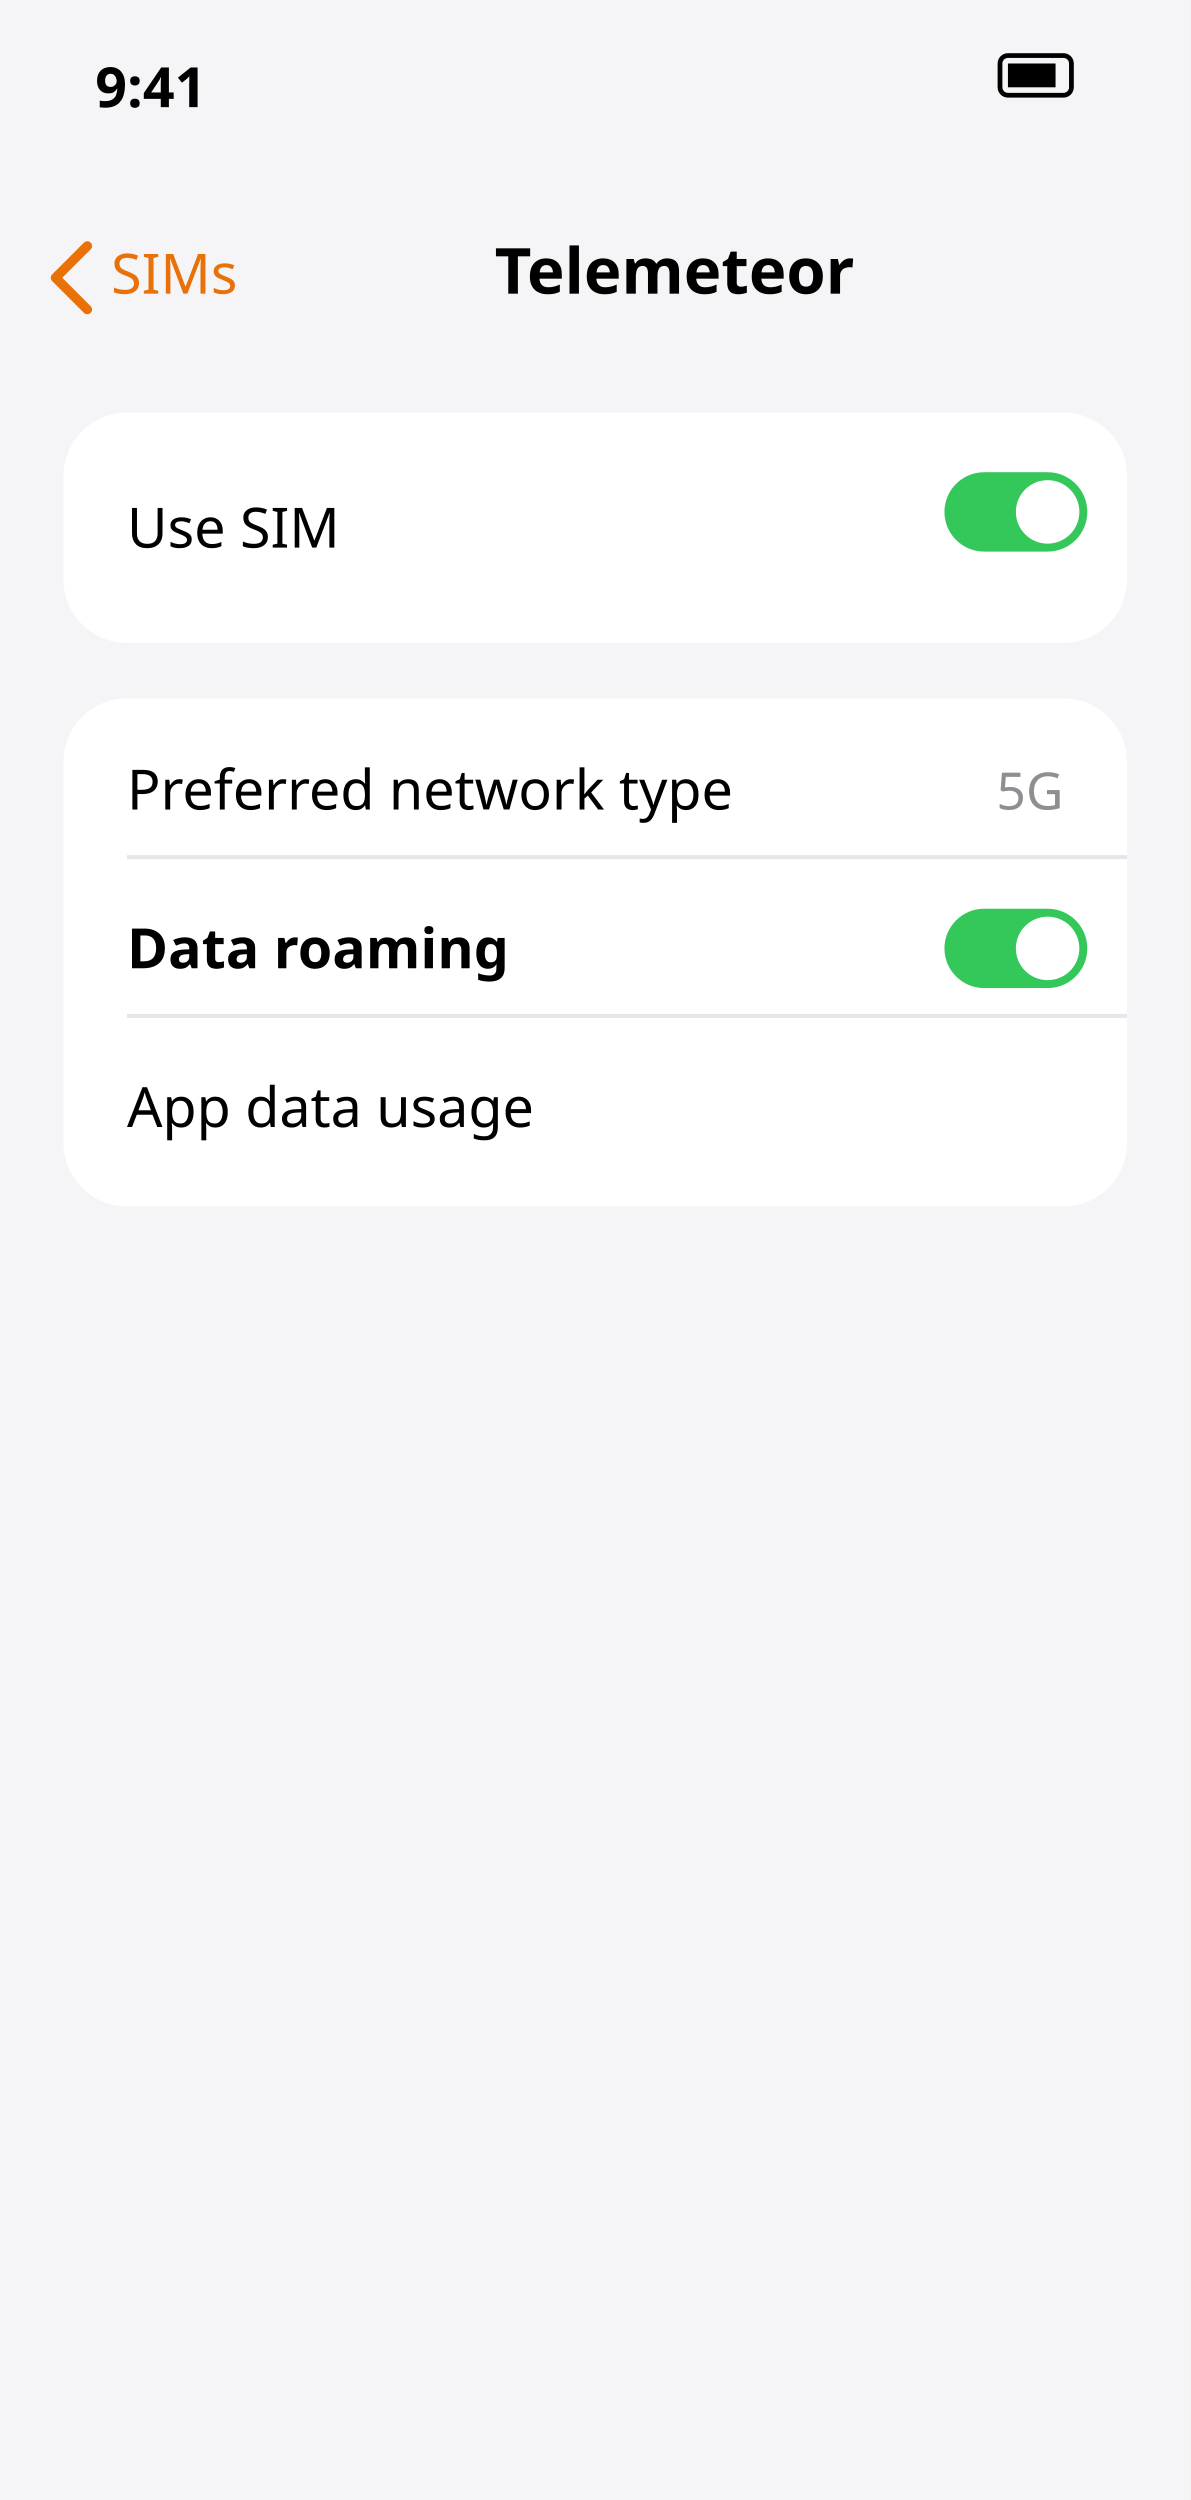
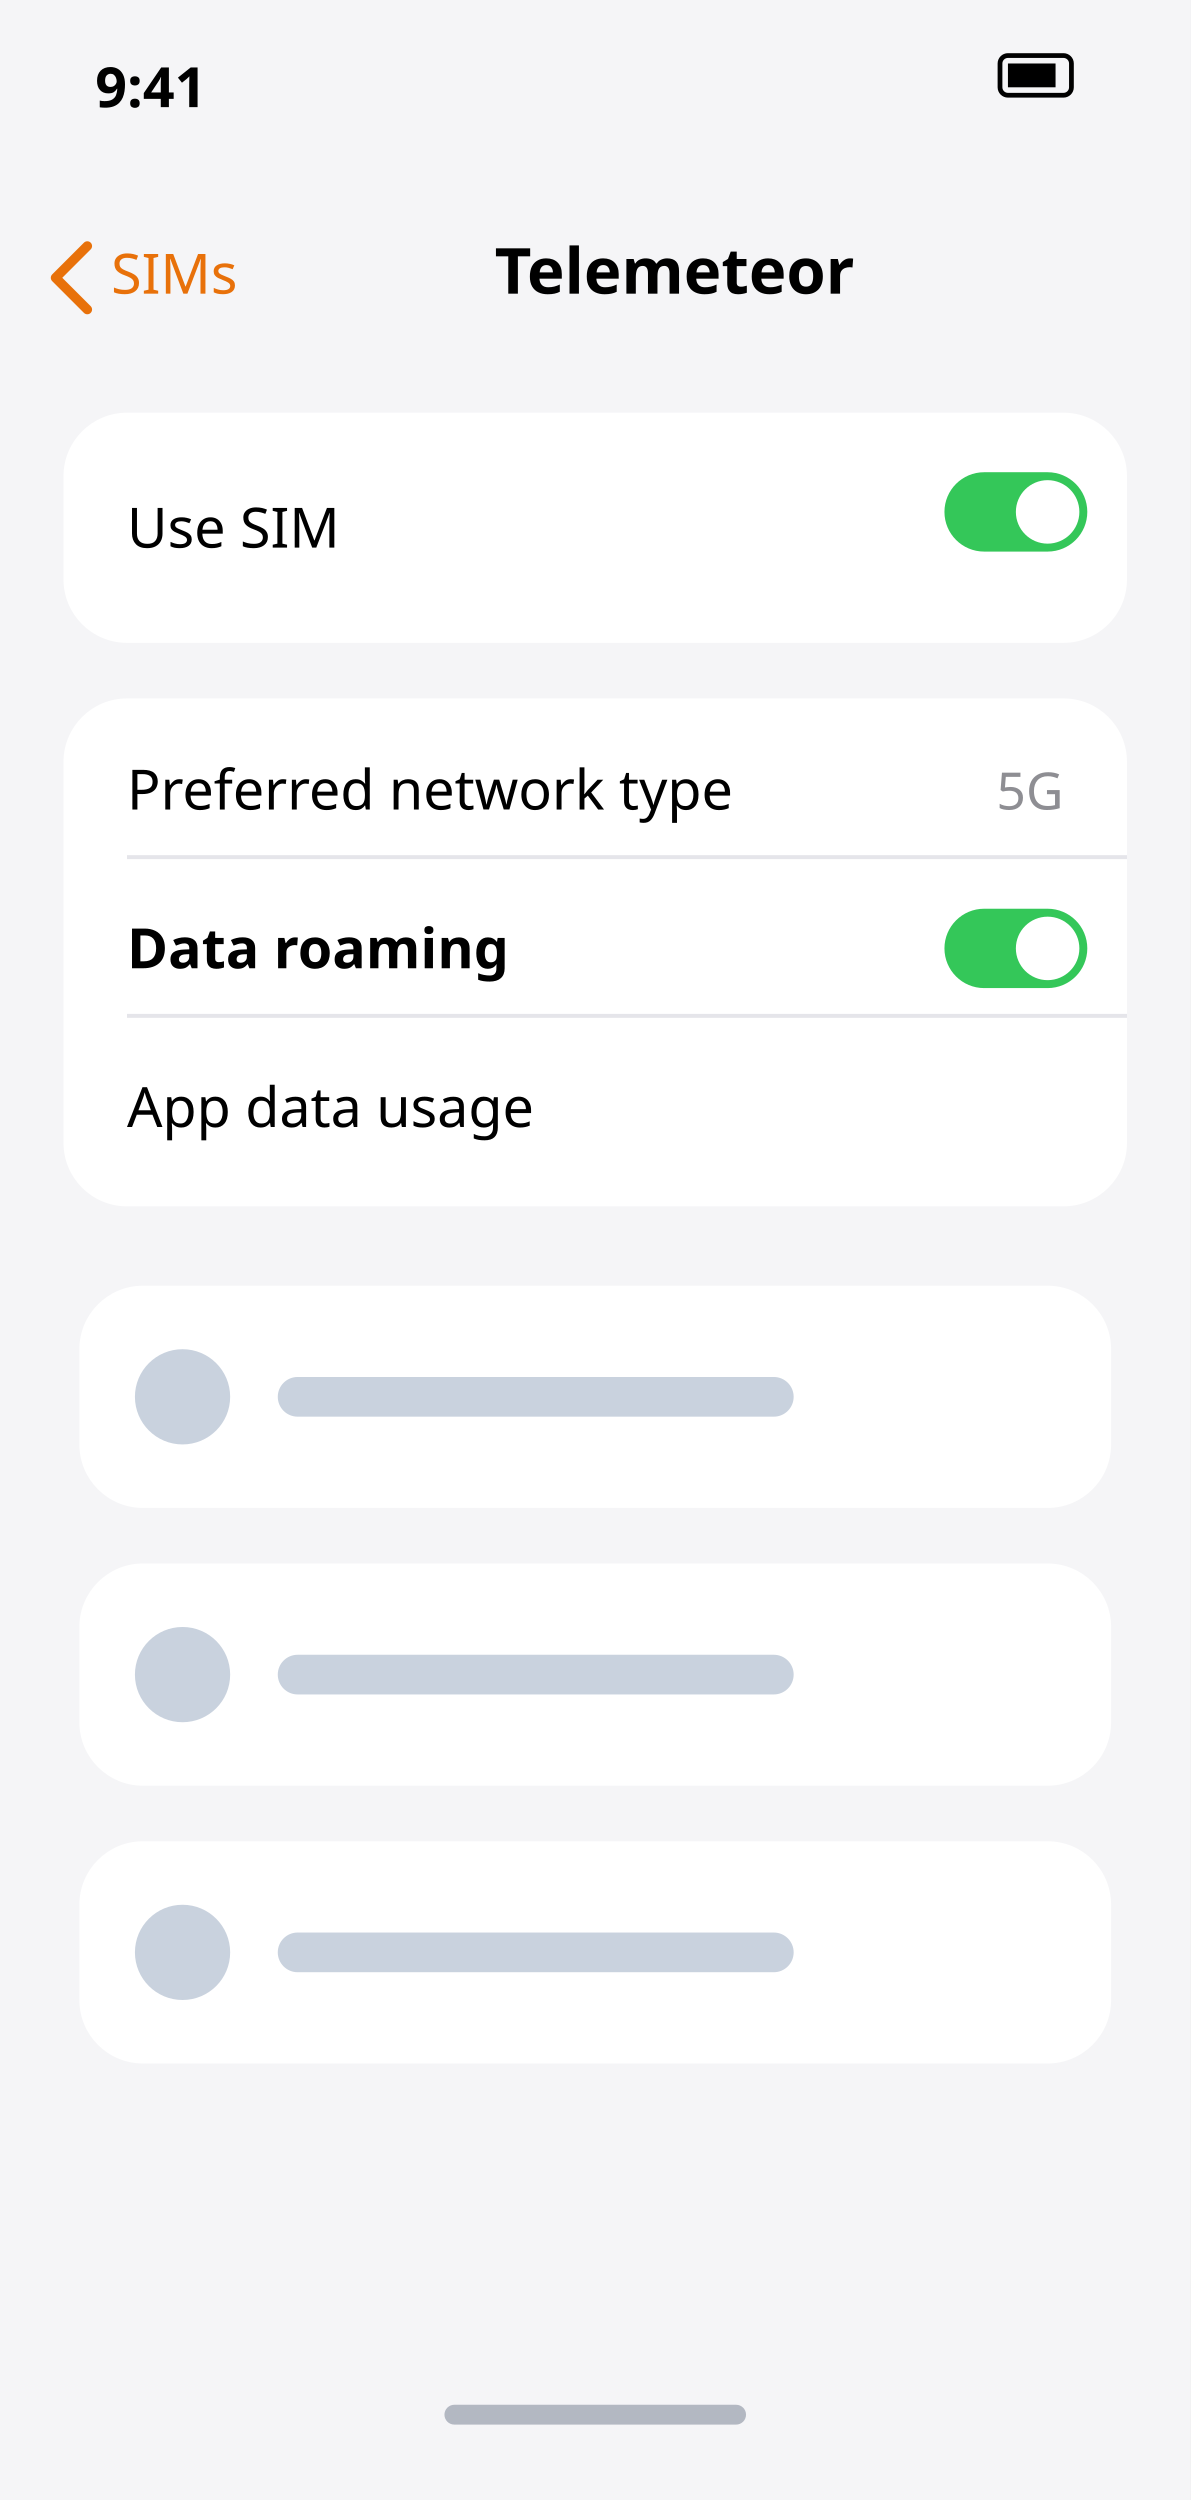
<svg xmlns="http://www.w3.org/2000/svg" viewBox="0 0 300 630">
  <rect width="300" height="630" fill="#f5f5f7" />
  <rect width="300" height="40" fill="#f5f5f7" />
  <text x="24" y="27" font-family="ui-sans-serif,system-ui,sans-serif" font-size="14" font-weight="600" fill="#000000">9:41</text>
  <g fill="#000000">
    <rect x="252" y="14" width="18" height="10" rx="2" fill="none" stroke="#000" stroke-width="1.2" />
    <rect x="254" y="16" width="12" height="6" fill="#000" />
  </g>
  <g fill="#e8710a">
    <path d="M22 62 l-8 8 l8 8" stroke="#e8710a" stroke-width="2.4" fill="none" stroke-linecap="round" stroke-linejoin="round" />
    <text data-key="screen.p-enable-roaming.back" x="28" y="74" font-family="ui-sans-serif,system-ui,sans-serif" font-size="14">SIMs</text>
  </g>
  <text x="170" y="74" text-anchor="middle" font-family="ui-sans-serif,system-ui,sans-serif" font-size="16" font-weight="700" fill="#000000">Telemeteor</text>
  <rect x="16" y="104" width="268" height="58" rx="16" fill="#ffffff" />
  <text x="32" y="138" font-family="ui-sans-serif,system-ui,sans-serif" font-size="14" fill="#000000">Use SIM</text>
  <rect x="238" y="119" width="36" height="20" rx="10" fill="#34c759" />
  <circle cx="264" cy="129" r="8" fill="#ffffff" />
  <rect x="16" y="176" width="268" height="128" rx="16" fill="#ffffff" />
  <text x="32" y="204" font-family="ui-sans-serif,system-ui,sans-serif" font-size="14" fill="#000000">Preferred network type</text>
  <text x="268" y="204" text-anchor="end" fill="#8e8e93" font-family="ui-sans-serif,system-ui,sans-serif" font-size="13">5G</text>
  <line x1="32" y1="216" x2="284" y2="216" stroke="#e5e5ea" stroke-width="1" />
  <text data-key="screen.p-enable-roaming.roaming" x="32" y="244" font-family="ui-sans-serif,system-ui,sans-serif" font-size="14" font-weight="700" fill="#000000">Data roaming</text>
  <rect x="238" y="229" width="36" height="20" rx="10" fill="#34c759" />
  <circle cx="264" cy="239" r="8" fill="#ffffff" />
  <line x1="32" y1="256" x2="284" y2="256" stroke="#e5e5ea" stroke-width="1" />
  <text x="32" y="284" font-family="ui-sans-serif,system-ui,sans-serif" font-size="14" fill="#000000">App data usage</text>
+   <g opacity="0.999">
+     <rect x="20" y="324" width="260" height="56" rx="16" fill="#ffffff" />
+     <circle cx="46" cy="352" r="12" fill="#c9d2de" />
+     <rect x="70" y="347" width="130" height="10" rx="5" fill="#c9d2de" />
+     <rect x="20" y="394" width="260" height="56" rx="16" fill="#ffffff" />
+     <circle cx="46" cy="422" r="12" fill="#c9d2de" />
+     <rect x="70" y="417" width="130" height="10" rx="5" fill="#c9d2de" />
+     <rect x="20" y="464" width="260" height="56" rx="16" fill="#ffffff" />
+     <circle cx="46" cy="492" r="12" fill="#c9d2de" />
+     <rect x="70" y="487" width="130" height="10" rx="5" fill="#c9d2de" />
+     <rect x="112" y="606" width="76" height="5" rx="2.5" fill="#182746" opacity="0.3" />
+   </g>
</svg>
